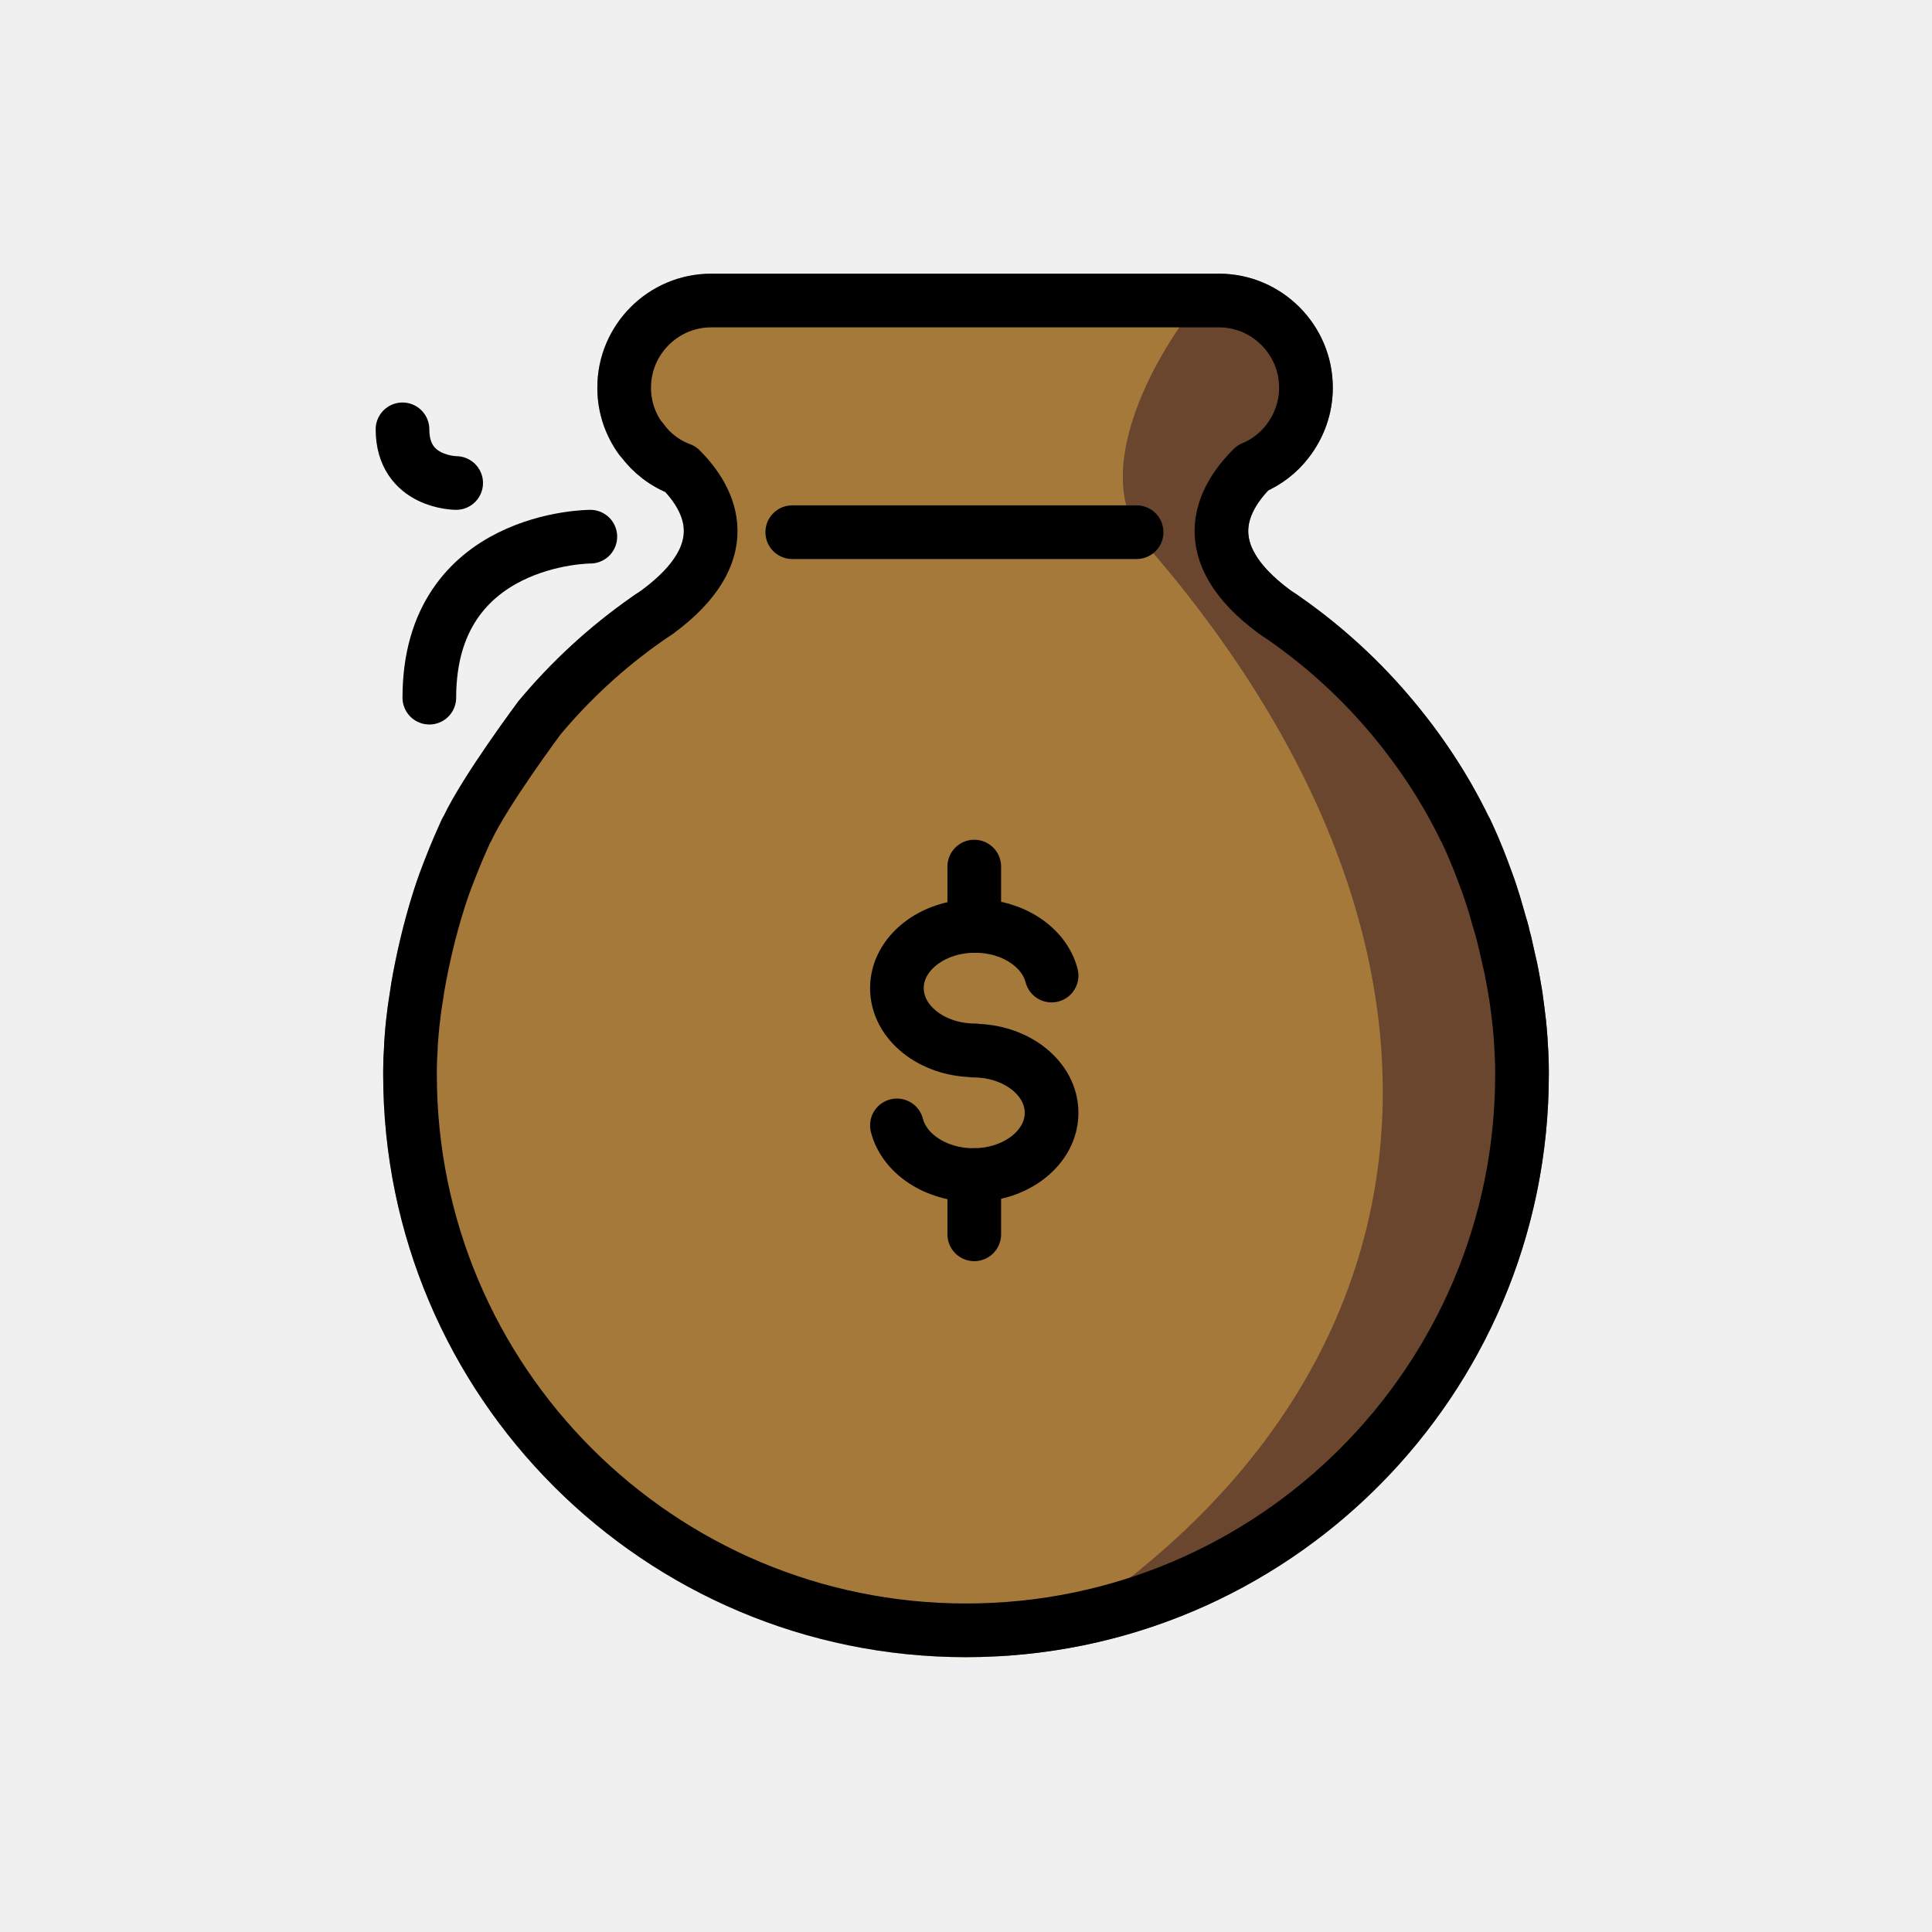
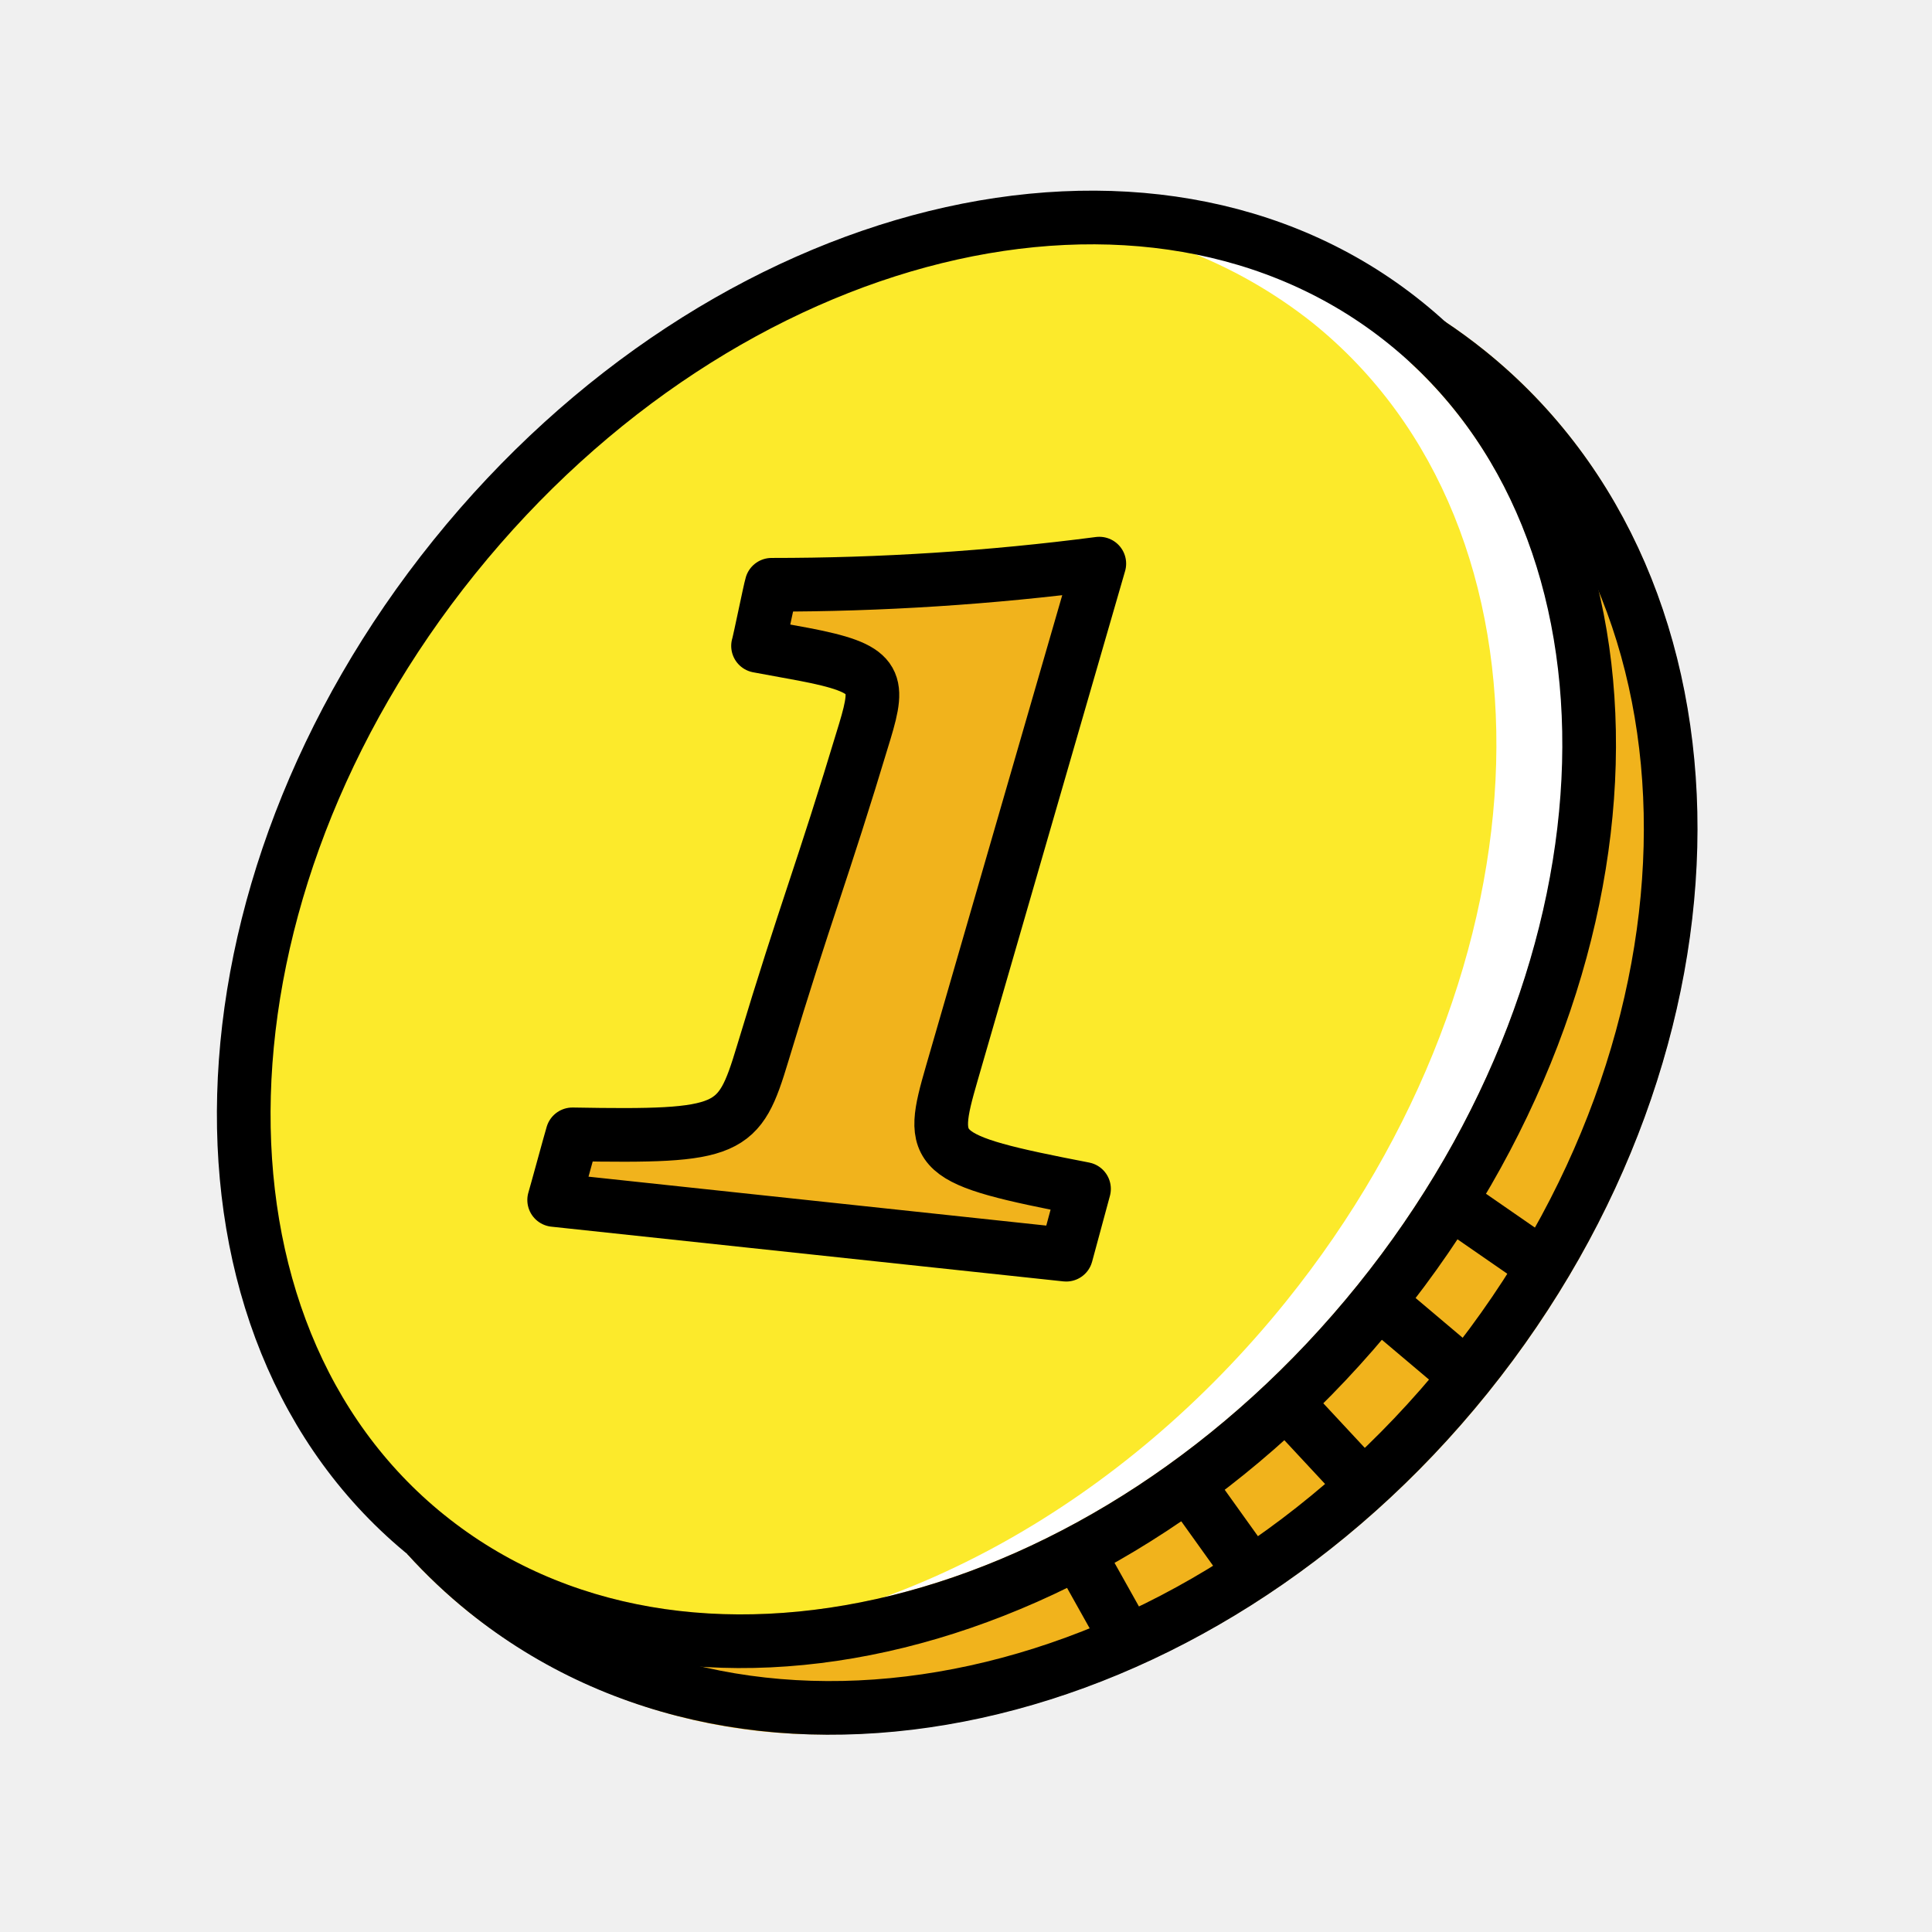
<svg xmlns="http://www.w3.org/2000/svg" id="emoji" viewBox="0 0 72 72">
  <g id="color">
-     <path fill="#6A462F" stroke="#6A462F" stroke-linecap="round" stroke-linejoin="round" stroke-miterlimit="10" stroke-width="2" d="M56.72,40.04c0,10.93-8.46,19.88-19.19,20.66c15.45-9.02,17.31-24.74,4.62-39.52C42.1,21.12,42.05,21.06,42,21 c-3.27-3.78,1.44-9.8,1.44-9.8h1.99c1.78,0,3.24,1.46,3.24,3.24v0.02c0,0.74-0.26,1.43-0.69,1.98c-0.33,0.44-0.78,0.78-1.29,1 c-0.01,0-0.01,0-0.01,0c-1.17,1.16-2.2,3.13,0.8,5.35c0.03,0.02,0.08,0.06,0.11,0.08c0.11,0.07,0.24,0.15,0.35,0.24 c1.47,1.03,2.8,2.26,3.95,3.64c1.05,1.25,1.97,2.63,2.69,4.13c0.04,0.06,0.07,0.13,0.11,0.21c0.15,0.33,0.29,0.65,0.42,0.98 c0.1,0.27,0.21,0.54,0.3,0.8c0.11,0.28,0.19,0.55,0.27,0.81c0,0.01,0.01,0.02,0.01,0.03c0.07,0.25,0.15,0.51,0.22,0.76 c0.01,0.04,0.03,0.09,0.04,0.13c0.03,0.12,0.06,0.22,0.08,0.34c0.05,0.15,0.09,0.31,0.12,0.47c0.03,0.16,0.07,0.3,0.1,0.46 c0.03,0.12,0.06,0.26,0.09,0.39c0,0.01,0,0.04,0.01,0.05c0.05,0.29,0.1,0.56,0.14,0.82c0.05,0.36,0.09,0.69,0.13,0.99 c0.02,0.21,0.04,0.41,0.05,0.58C56.73,39.54,56.72,40.04,56.72,40.04z" />
-     <path fill="#A57939" stroke="#A57939" stroke-linecap="round" stroke-linejoin="round" stroke-miterlimit="10" stroke-width="2" d="M37.53,60.7c-0.17,0.02-0.34,0.03-0.5,0.03c-0.34,0.02-0.69,0.03-1.03,0.03c-11.44,0-20.72-9.28-20.72-20.72c0,0,0-0.05,0-0.13 c0-0.28,0.01-0.55,0.03-0.83c0-0.12,0.01-0.24,0.02-0.38c0.01-0.17,0.03-0.37,0.05-0.58c0.03-0.26,0.07-0.55,0.12-0.86 c0.02-0.15,0.05-0.31,0.07-0.48c0.17-0.95,0.42-2.08,0.8-3.29c0.06-0.19,0.13-0.4,0.21-0.61c0.21-0.58,0.45-1.18,0.73-1.79 c0.03-0.08,0.07-0.15,0.11-0.21c0.67-1.43,2.69-4.13,2.69-4.13c1.15-1.38,2.48-2.61,3.95-3.64c0.11-0.09,0.24-0.17,0.35-0.24 c0.03-0.02,0.08-0.06,0.11-0.08c2.95-2.19,2-4.14,0.85-5.3c-0.59-0.22-1.1-0.61-1.46-1.11c-0.02-0.01-0.03-0.02-0.03-0.02 c-0.39-0.54-0.62-1.19-0.62-1.9v-0.02c0-1.78,1.45-3.24,3.24-3.24h16.94c0,0-4.71,6.02-1.44,9.8c0.05,0.06,0.1,0.12,0.15,0.18 C54.84,35.96,52.98,51.68,37.53,60.7z" />
+     <ellipse cx="34.153" cy="34.635" rx="29.033" ry="22.118" transform="translate(-14.2455 39.4907) rotate(-51.131)" fill="#fcea2b" />
+     <path fill="#fff" d="M52.139,12.03a18.698,18.698,0,0,0-13.3-3.859A17.98,17.98,0,0,1,48.916,12.03c9.511,7.666,9.064,24-.999,36.484-6.14,7.618-14.44,12.034-22.14,12.584,8.531.639,18.354-3.889,25.362-12.584C61.202,36.03,61.649,19.695,52.139,12.03Z" />
+     <path fill="#f1b31c" d="M55.349,13.082c-.494-.398-1.018-.781-1.558-1.138a.928.928,0,0,0-.111-.045,1.03,1.03,0,0,0-.556-.102.923.923,0,0,0-.526.235.943.943,0,0,0-.094.068c-.019.021-.025.047-.042.069s-.041.034-.057.057a.945.945,0,0,0-.044.109,1.027,1.027,0,0,0-.102.562.978.978,0,0,0,.043.183.834.834,0,0,0,.189.336.941.941,0,0,0,.07.097C60.84,21.15,59.977,36.25,50.597,47.889c-9.702,12.035-24.97,15.88-34.034,8.573a.961.961,0,0,0-.186-.097c-.019-.01-.036-.02-.056-.029a.97.97,0,0,0-.3-.074c-.027-.003-.052-.006-.08-.007a.916.916,0,0,0-.591.195.94.94,0,0,0-.097.058c-.019.017-.027.042-.044.06-.016.017-.037.025-.052.043a.935.935,0,0,0-.047.091.959.959,0,0,0-.117.226.934.934,0,0,0-.024.097.972.972,0,0,0-.025.297c.002.02.006.039.008.059a.965.965,0,0,0,.096.312c.008.016.018.029.027.045a.953.953,0,0,0,.109.183,20.069,20.069,0,0,0,2.286,2.158A21.13,21.13,0,0,0,30.91,64.634c8.59,0,17.891-4.48,24.528-12.715C65.882,38.962,65.841,21.539,55.349,13.082Z" />
+     <path fill="#f1b31c" d="M20.652,44.72c.072-.232.609-2.214.681-2.446,5.917.105,6.209-.092,7.088-3.008,1.661-5.509,2.145-6.494,3.806-12.003.582-1.931.479-2.354-2.29-2.882L28.25,24.071c.063-.203.441-2.075.504-2.278a94.249,94.249,0,0,0,12.214-.788l-5.499,19c-.858,2.966-.753,3.203,4.929,4.301-.066.235-.599,2.218-.664,2.453Z" />
  </g>
-   <g id="hair" />
-   <g id="skin" />
-   <g id="skin-shadow" />
  <g id="line">
-     <path fill="#000000" stroke="none" d="M16.486,34.819c0.091-0.459,0.199-0.911,0.325-1.355C16.683,33.937,16.576,34.389,16.486,34.819z" />
-     <path fill="#000000" stroke="none" d="M17.085,32.53c-0.105,0.306-0.185,0.622-0.274,0.934C16.894,33.159,16.983,32.848,17.085,32.53z" />
-     <path fill="#000000" stroke="none" d="M16.315,35.7c0.048-0.278,0.107-0.575,0.171-0.881C16.428,35.112,16.358,35.4,16.315,35.7z" />
-     <path fill="#000000" stroke="none" d="M16.065,37.91c-0.02,0.27-0.03,0.53-0.03,0.8C16.035,38.56,16.035,38.29,16.065,37.91z" />
-     <line x1="42.358" x2="29.525" y1="19.833" y2="19.833" fill="none" stroke="#000000" stroke-linecap="round" stroke-miterlimit="10" stroke-width="2" />
-     <path fill="none" stroke="#000000" stroke-linecap="round" stroke-linejoin="round" stroke-miterlimit="10" stroke-width="2" d="M56.72,40.042c0,11.437-9.278,20.715-20.715,20.715c-11.447,0-20.725-9.278-20.725-20.715c0,0,0-0.052,0-0.135 c0-0.28,0.01-0.55,0.031-0.83c0-0.114,0.01-0.239,0.021-0.374c0.01-0.176,0.031-0.374,0.052-0.581 c0.031-0.26,0.062-0.55,0.114-0.861c0.021-0.156,0.052-0.311,0.073-0.477c0.166-0.955,0.415-2.086,0.799-3.29 c0.062-0.197,0.135-0.405,0.208-0.612c0.218-0.581,0.457-1.183,0.737-1.796c0.031-0.073,0.062-0.145,0.104-0.207 c0.674-1.432,2.688-4.131,2.688-4.131c1.152-1.38,2.48-2.605,3.954-3.643c0.114-0.083,0.239-0.166,0.353-0.239 c0.031-0.021,0.073-0.052,0.104-0.073c2.958-2.19,2.003-4.141,0.851-5.303c-0.592-0.218-1.1-0.612-1.453-1.111 c-0.021-0.01-0.031-0.021-0.031-0.021c-0.394-0.54-0.623-1.193-0.623-1.899v-0.021 c0-1.775,1.453-3.238,3.238-3.238h18.93c1.785,0,3.238,1.463,3.238,3.238v0.021c0,0.737-0.26,1.432-0.685,1.982 c-0.332,0.436-0.778,0.778-1.287,0.996c-0.01,0-0.01,0-0.01,0c-1.173,1.162-2.2,3.134,0.799,5.355 c0.031,0.021,0.073,0.052,0.104,0.073c0.114,0.073,0.239,0.156,0.353,0.239c1.474,1.038,2.802,2.263,3.954,3.643 c1.048,1.256,1.962,2.636,2.688,4.131c0.042,0.062,0.073,0.135,0.104,0.207c0.156,0.332,0.291,0.654,0.425,0.986 c0.104,0.27,0.208,0.54,0.301,0.799c0.104,0.28,0.187,0.55,0.27,0.809c0,0.01,0.01,0.021,0.01,0.031 c0.073,0.249,0.145,0.508,0.218,0.758c0.01,0.042,0.031,0.093,0.042,0.135c0.031,0.114,0.062,0.218,0.083,0.332 c0.042,0.156,0.083,0.311,0.114,0.477c0.031,0.156,0.073,0.301,0.104,0.457c0.031,0.124,0.062,0.26,0.083,0.394 c0,0.01,0,0.031,0.01,0.042c0.052,0.291,0.104,0.56,0.145,0.82c0.052,0.363,0.093,0.695,0.125,0.996 c0.021,0.208,0.042,0.405,0.052,0.581C56.73,39.544,56.72,40.042,56.72,40.042z" />
-     <path fill="none" stroke="#000000" stroke-linecap="round" stroke-linejoin="round" stroke-miterlimit="10" stroke-width="2" d="M39.19,36.357c-0.272-1.057-1.446-1.851-2.853-1.851h-0c-1.608,0-2.912,1.038-2.912,2.319 s1.304,2.319,2.912,2.319l-0.059,0.009c1.608,0,2.912,1.038,2.912,2.319s-1.304,2.319-2.912,2.319l0,0 c-1.407,0-2.582-0.795-2.853-1.851" />
-     <line x1="36.308" x2="36.308" y1="34.506" y2="32.295" fill="none" stroke="#000000" stroke-linecap="round" stroke-linejoin="round" stroke-miterlimit="10" stroke-width="2" />
-     <line x1="36.308" x2="36.308" y1="46" y2="43.789" fill="none" stroke="#000000" stroke-linecap="round" stroke-linejoin="round" stroke-miterlimit="10" stroke-width="2" />
-     <path fill="none" stroke="#000000" stroke-linecap="round" stroke-linejoin="round" stroke-miterlimit="10" stroke-width="2" d="M22,20c0,0-6,0-6,6" />
-     <path fill="none" stroke="#000000" stroke-linecap="round" stroke-linejoin="round" stroke-miterlimit="10" stroke-width="2" d="M17,18c0,0-2,0-2-2" />
+     <path fill="none" stroke="#000" stroke-miterlimit="10" stroke-width="2" d="M53.237,12.777q.761.501,1.482,1.082c10.08,8.124,10.053,24.883-.061,37.431S28.175,67.423,18.095,59.299a19.09,19.09,0,0,1-2.172-2.05" />
+     <ellipse cx="34.153" cy="34.635" rx="29.033" ry="22.118" transform="translate(-14.2455 39.4907) rotate(-51.131)" fill="none" stroke="#000" stroke-miterlimit="10" stroke-width="2" />
+     <line x1="51.373" x2="54.659" y1="48.515" y2="51.29" fill="none" stroke="#000" stroke-miterlimit="10" stroke-width="2" />
+     <line x1="47.916" x2="50.812" y1="52.26" y2="55.373" fill="none" stroke="#000" stroke-miterlimit="10" stroke-width="2" />
+     <line x1="44.257" x2="46.635" y1="55.304" y2="58.626" fill="none" stroke="#000" stroke-miterlimit="10" stroke-width="2" />
+     <line x1="40.243" x2="42.115" y1="57.982" y2="61.326" fill="none" stroke="#000" stroke-miterlimit="10" stroke-width="2" />
+     <line x1="54.036" x2="57.525" y1="44.775" y2="47.189" fill="none" stroke="#000" stroke-miterlimit="10" stroke-width="2" />
+     <path fill="none" stroke="#000" stroke-linecap="round" stroke-linejoin="round" stroke-width="2" d="M20.652,44.72c.072-.232.609-2.214.681-2.446,5.917.105,6.209-.092,7.088-3.008,1.661-5.509,2.145-6.494,3.806-12.003.582-1.931.479-2.354-2.29-2.882L28.25,24.071c.063-.203.441-2.075.504-2.278a94.249,94.249,0,0,0,12.214-.788l-5.499,19c-.858,2.966-.753,3.203,4.929,4.301-.066.235-.599,2.218-.664,2.453Z" />
  </g>
</svg>
